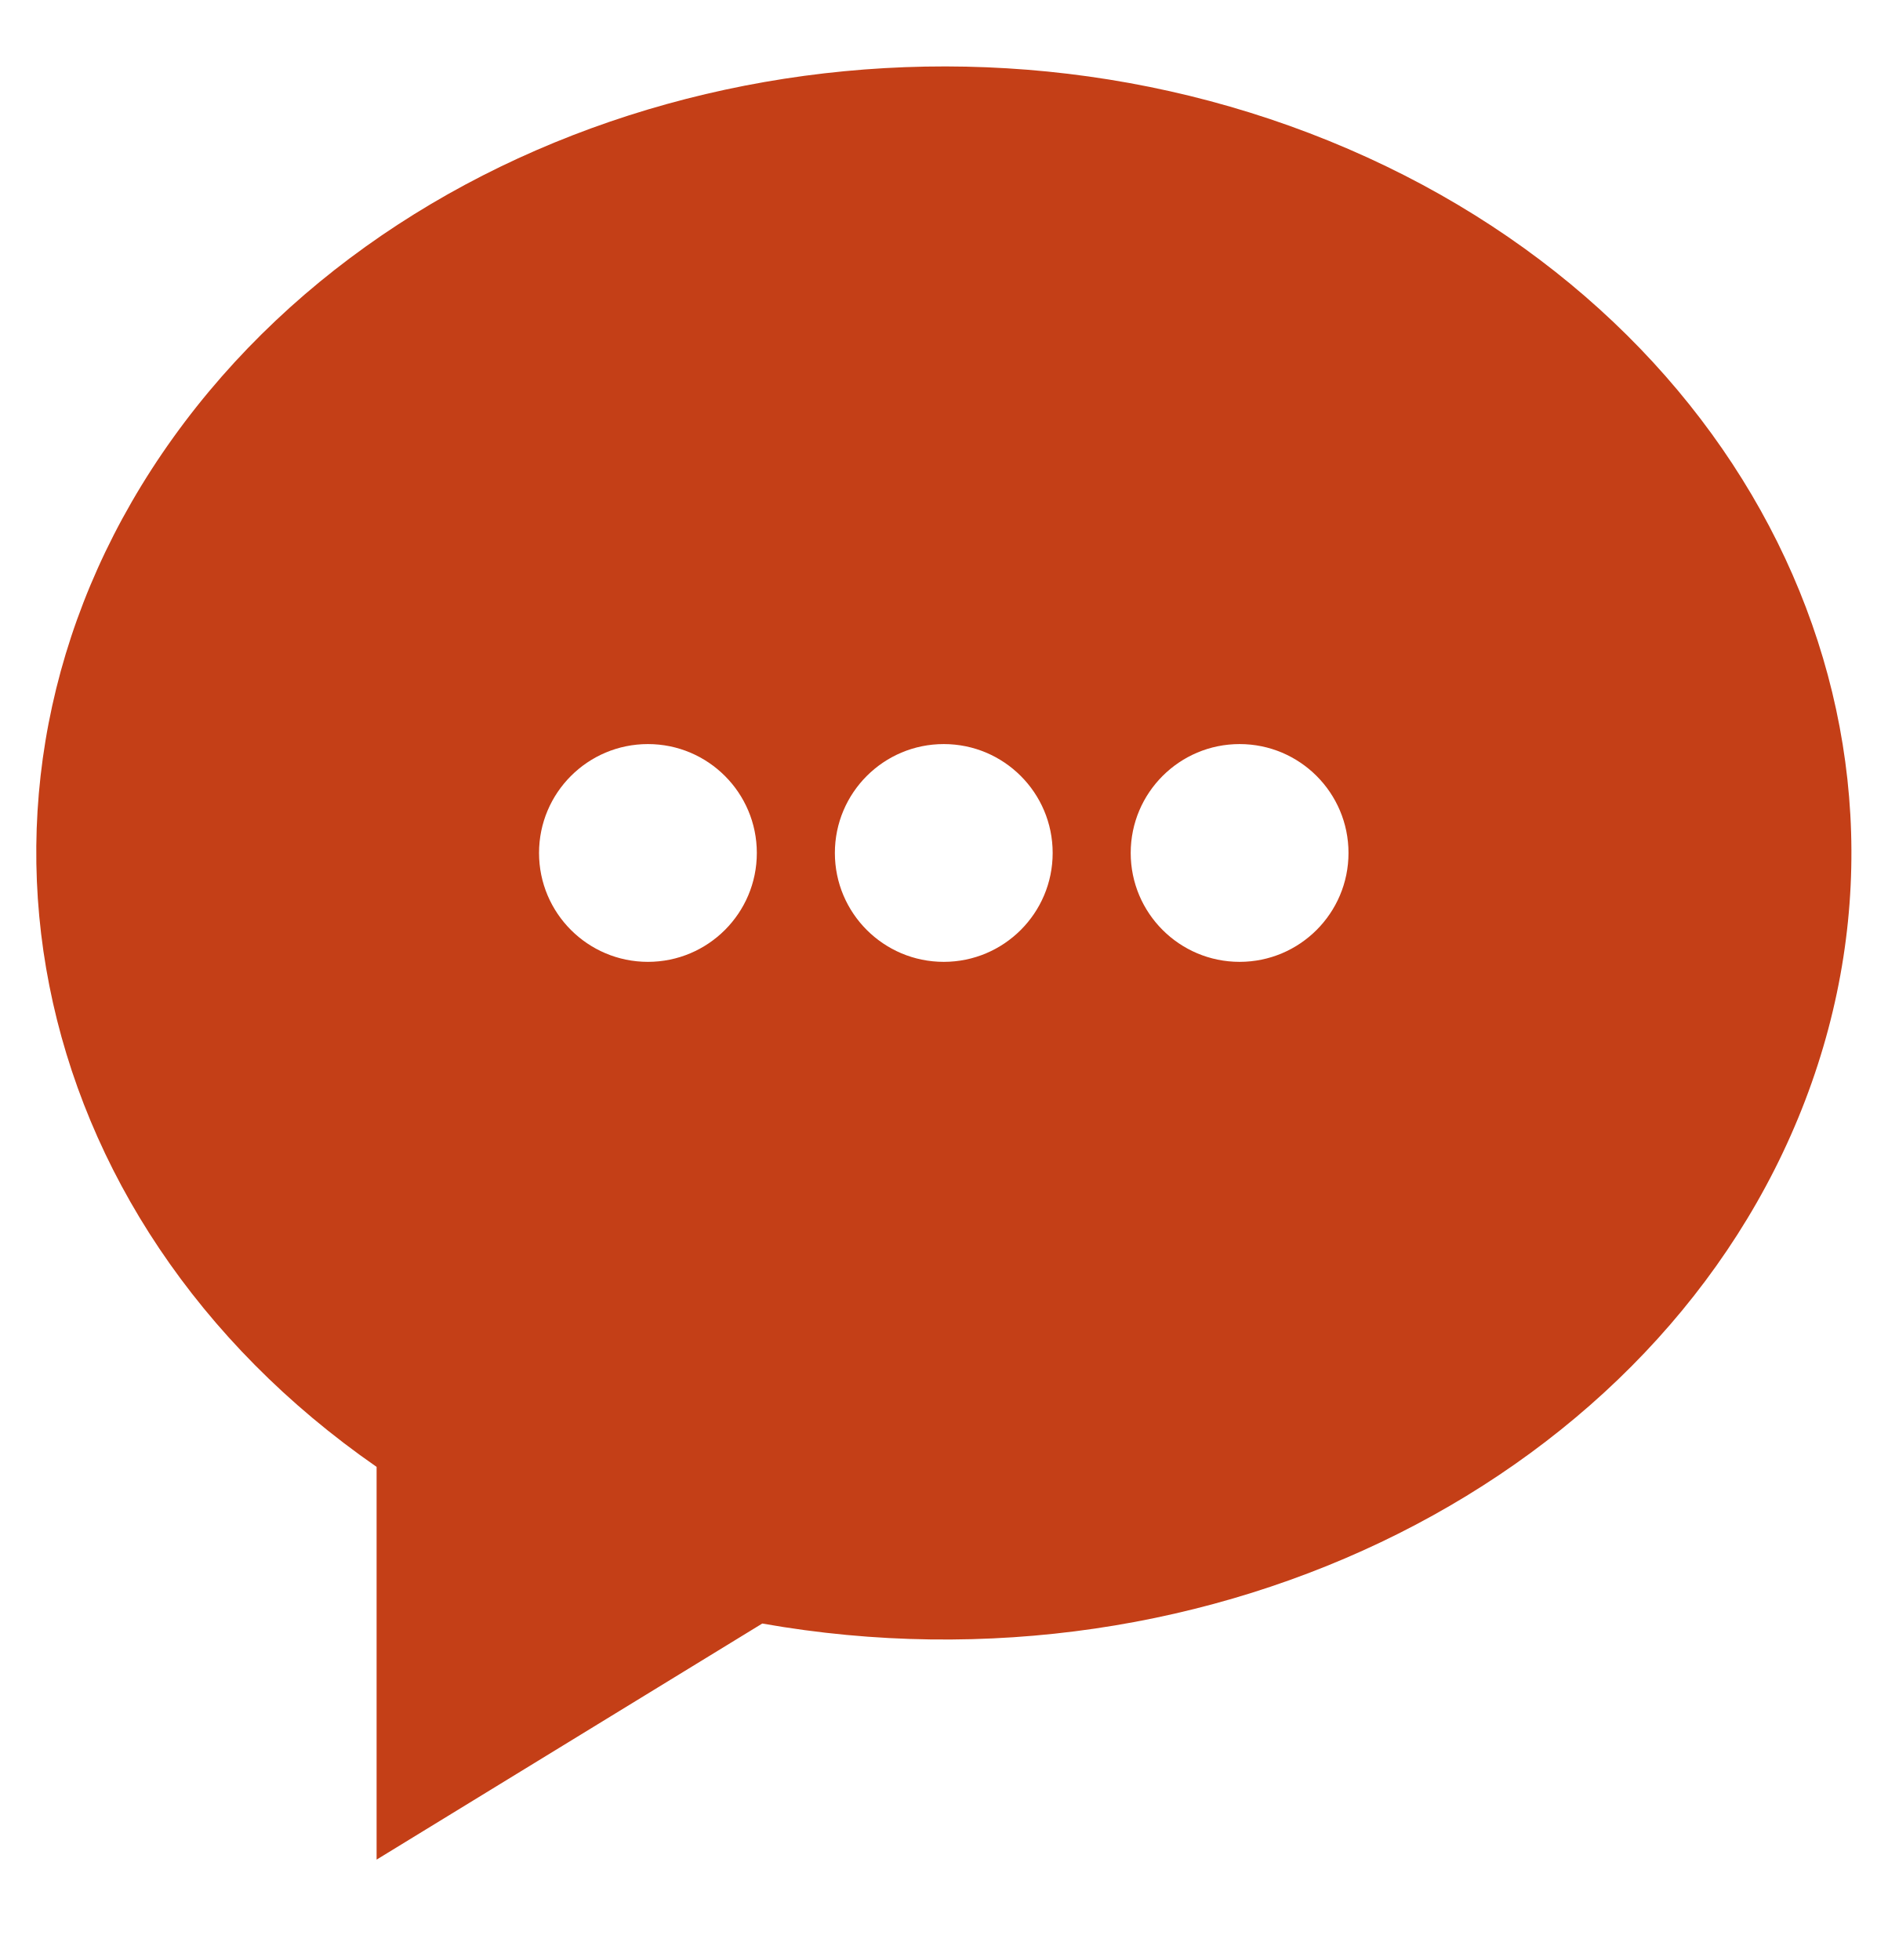
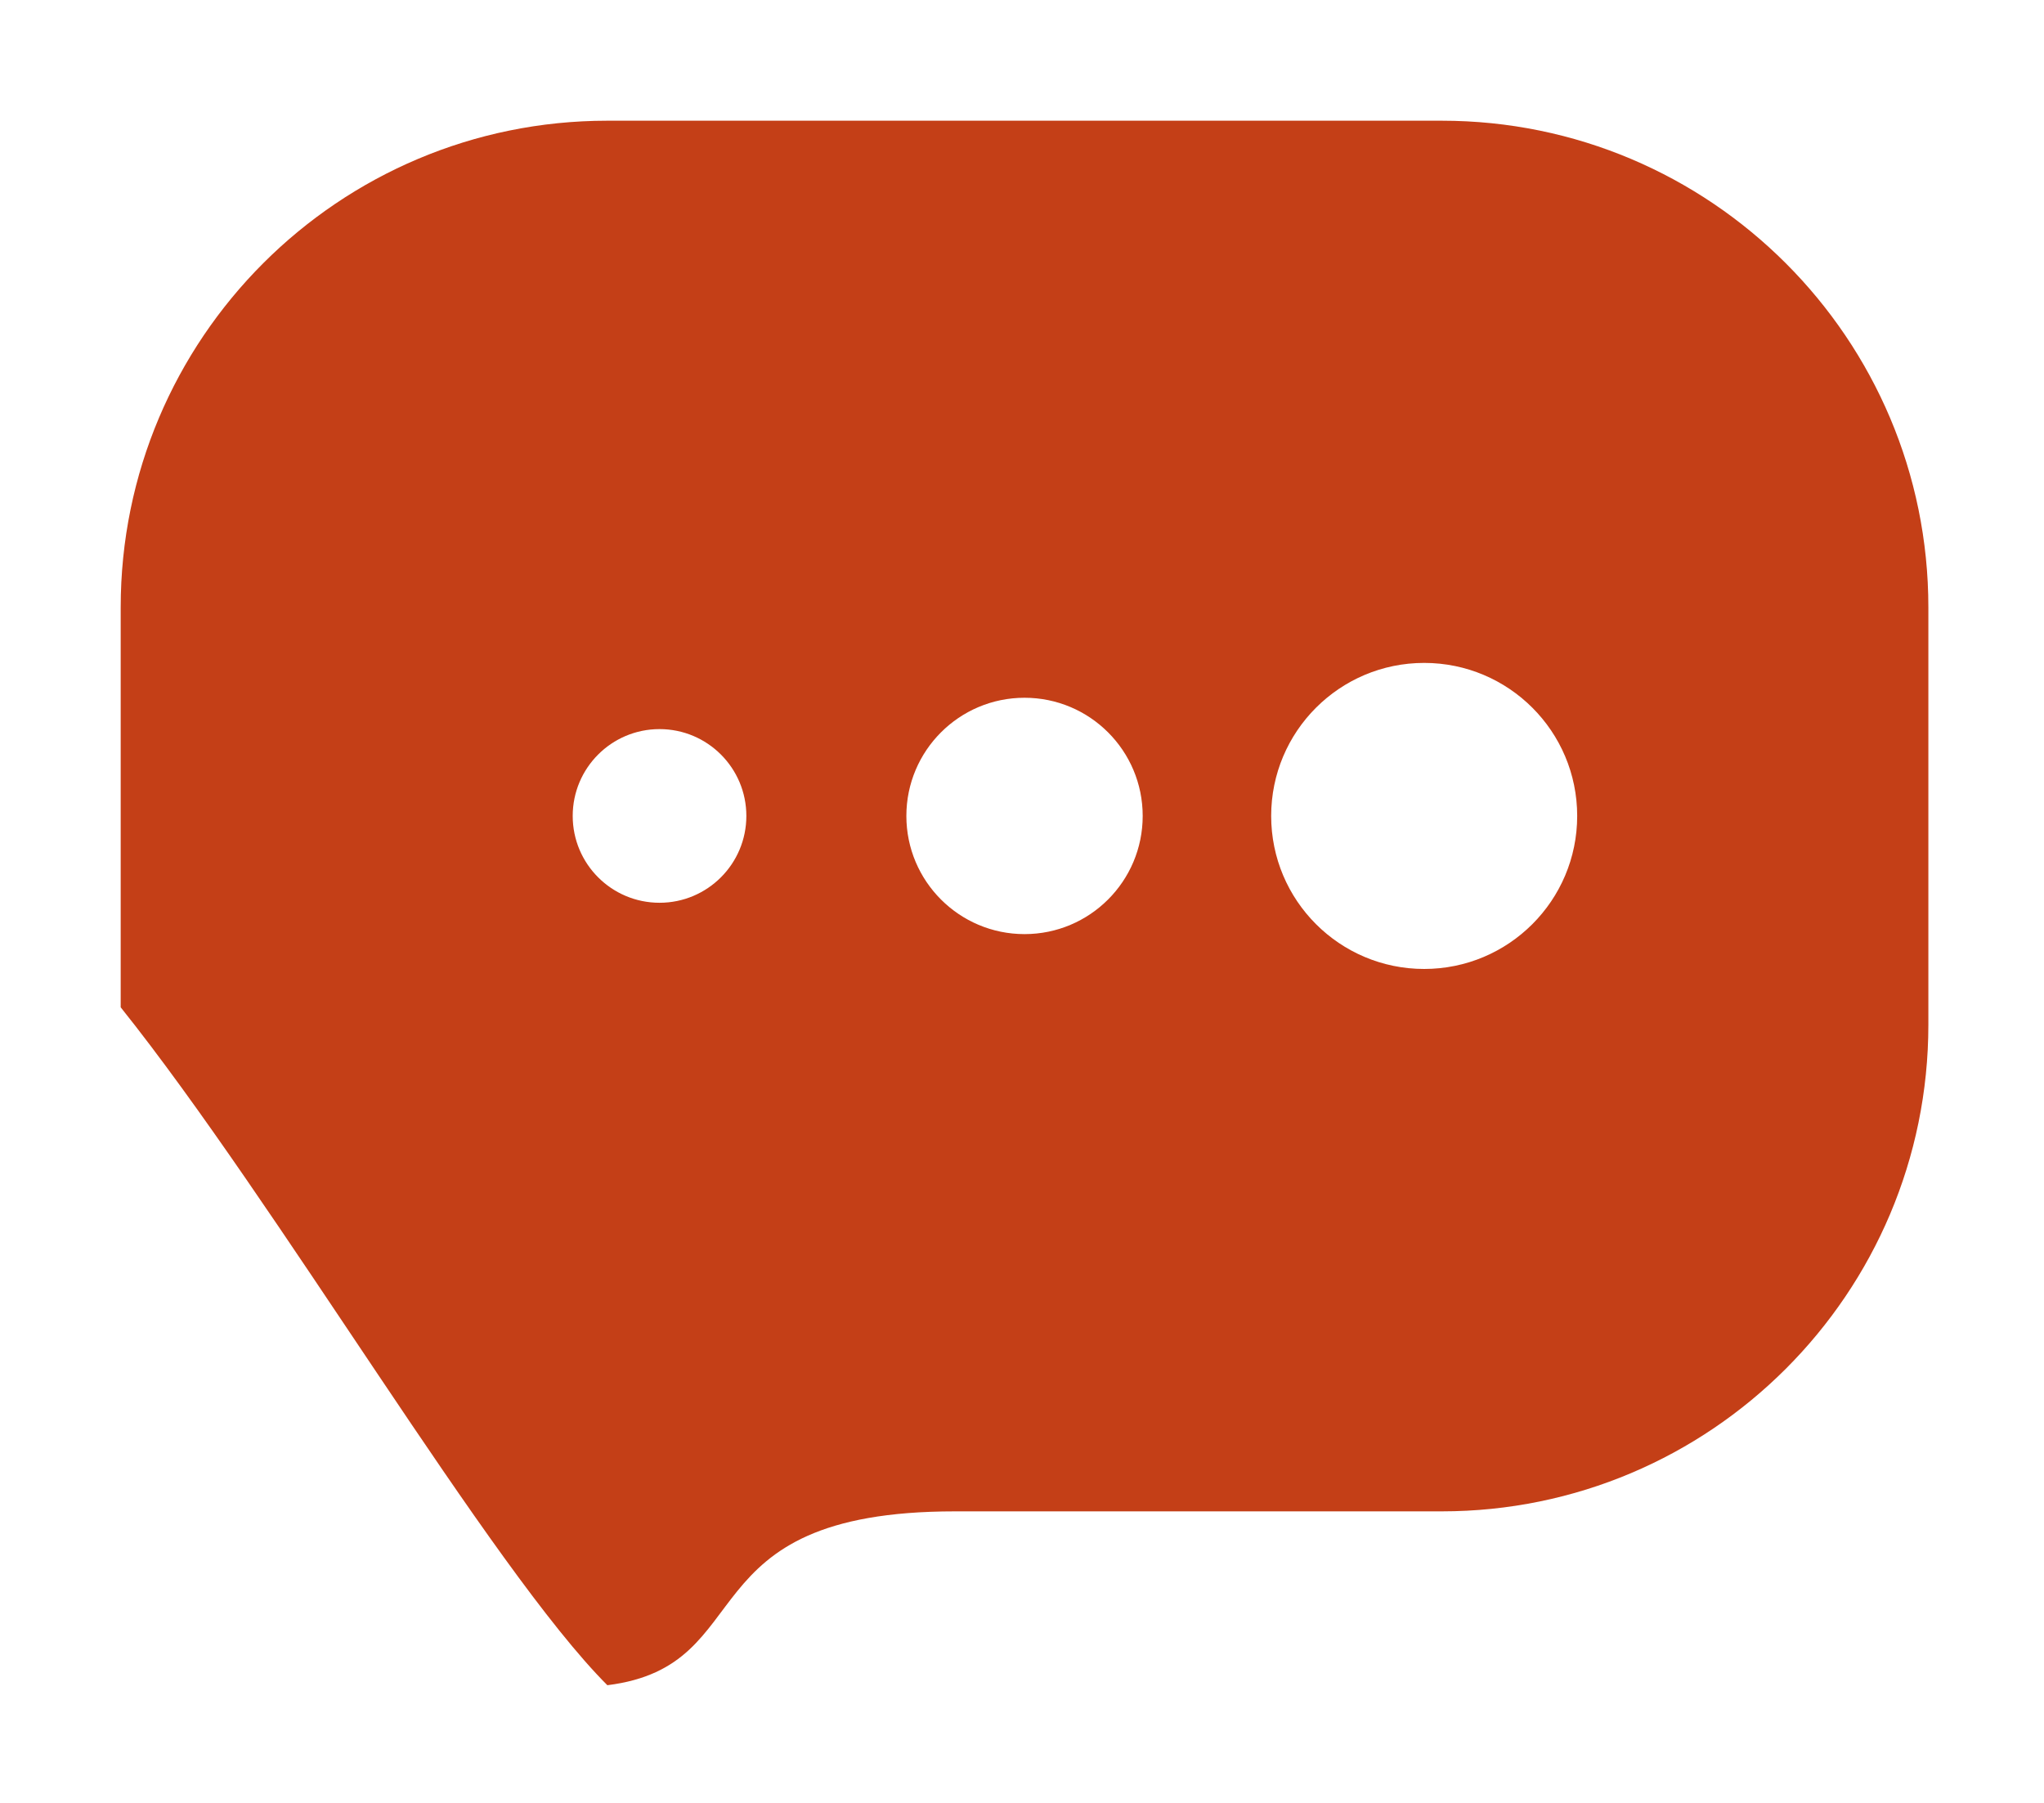
- <svg xmlns="http://www.w3.org/2000/svg" viewBox="-520 -470 1040 1080" role="img" aria-hidden="true">
-   <path fill="#C43F17" fill-rule="evenodd" d="M -312.50 338.28 A 500.00 433.35 0 1 1 -100.00 424.60 L -312.50 554.69 Z M -223 0 A 60 60 0 1 0 -103 0 A 60 60 0 1 0 -223 0 Z M -60 0 A 60 60 0 1 0 60 0 A 60 60 0 1 0 -60 0 Z M 103 0 A 60 60 0 1 0 223 0 A 60 60 0 1 0 103 0 Z" />
+ <svg xmlns="http://www.w3.org/2000/svg" viewBox="13.8 11.8 105 92.6" role="img" aria-hidden="true">
+   <path fill="#C43F17" fill-rule="evenodd" d="M 45 18 H 87.86 C 101.66 18 112.86 29.19 112.86 43 V 64.43 C 112.86 78.24 101.66 89.43 87.86 89.43 H 62.86 C 48.86 89.43 53 97.36 45 98.36 C 39 92.36 28 73.54 20 63.54 V 43 C 20 29.19 31.19 18 45 18 Z M 43.22 53.71 A 4.46 4.46 0 1 0 52.14 53.71 A 4.46 4.46 0 1 0 43.22 53.71 Z M 60.36 53.71 A 6.07 6.07 0 1 0 72.5 53.71 A 6.07 6.07 0 1 0 60.36 53.71 Z M 79.1 53.71 A 7.86 7.86 0 1 0 94.82 53.71 A 7.86 7.86 0 1 0 79.1 53.71 Z" />
</svg>
